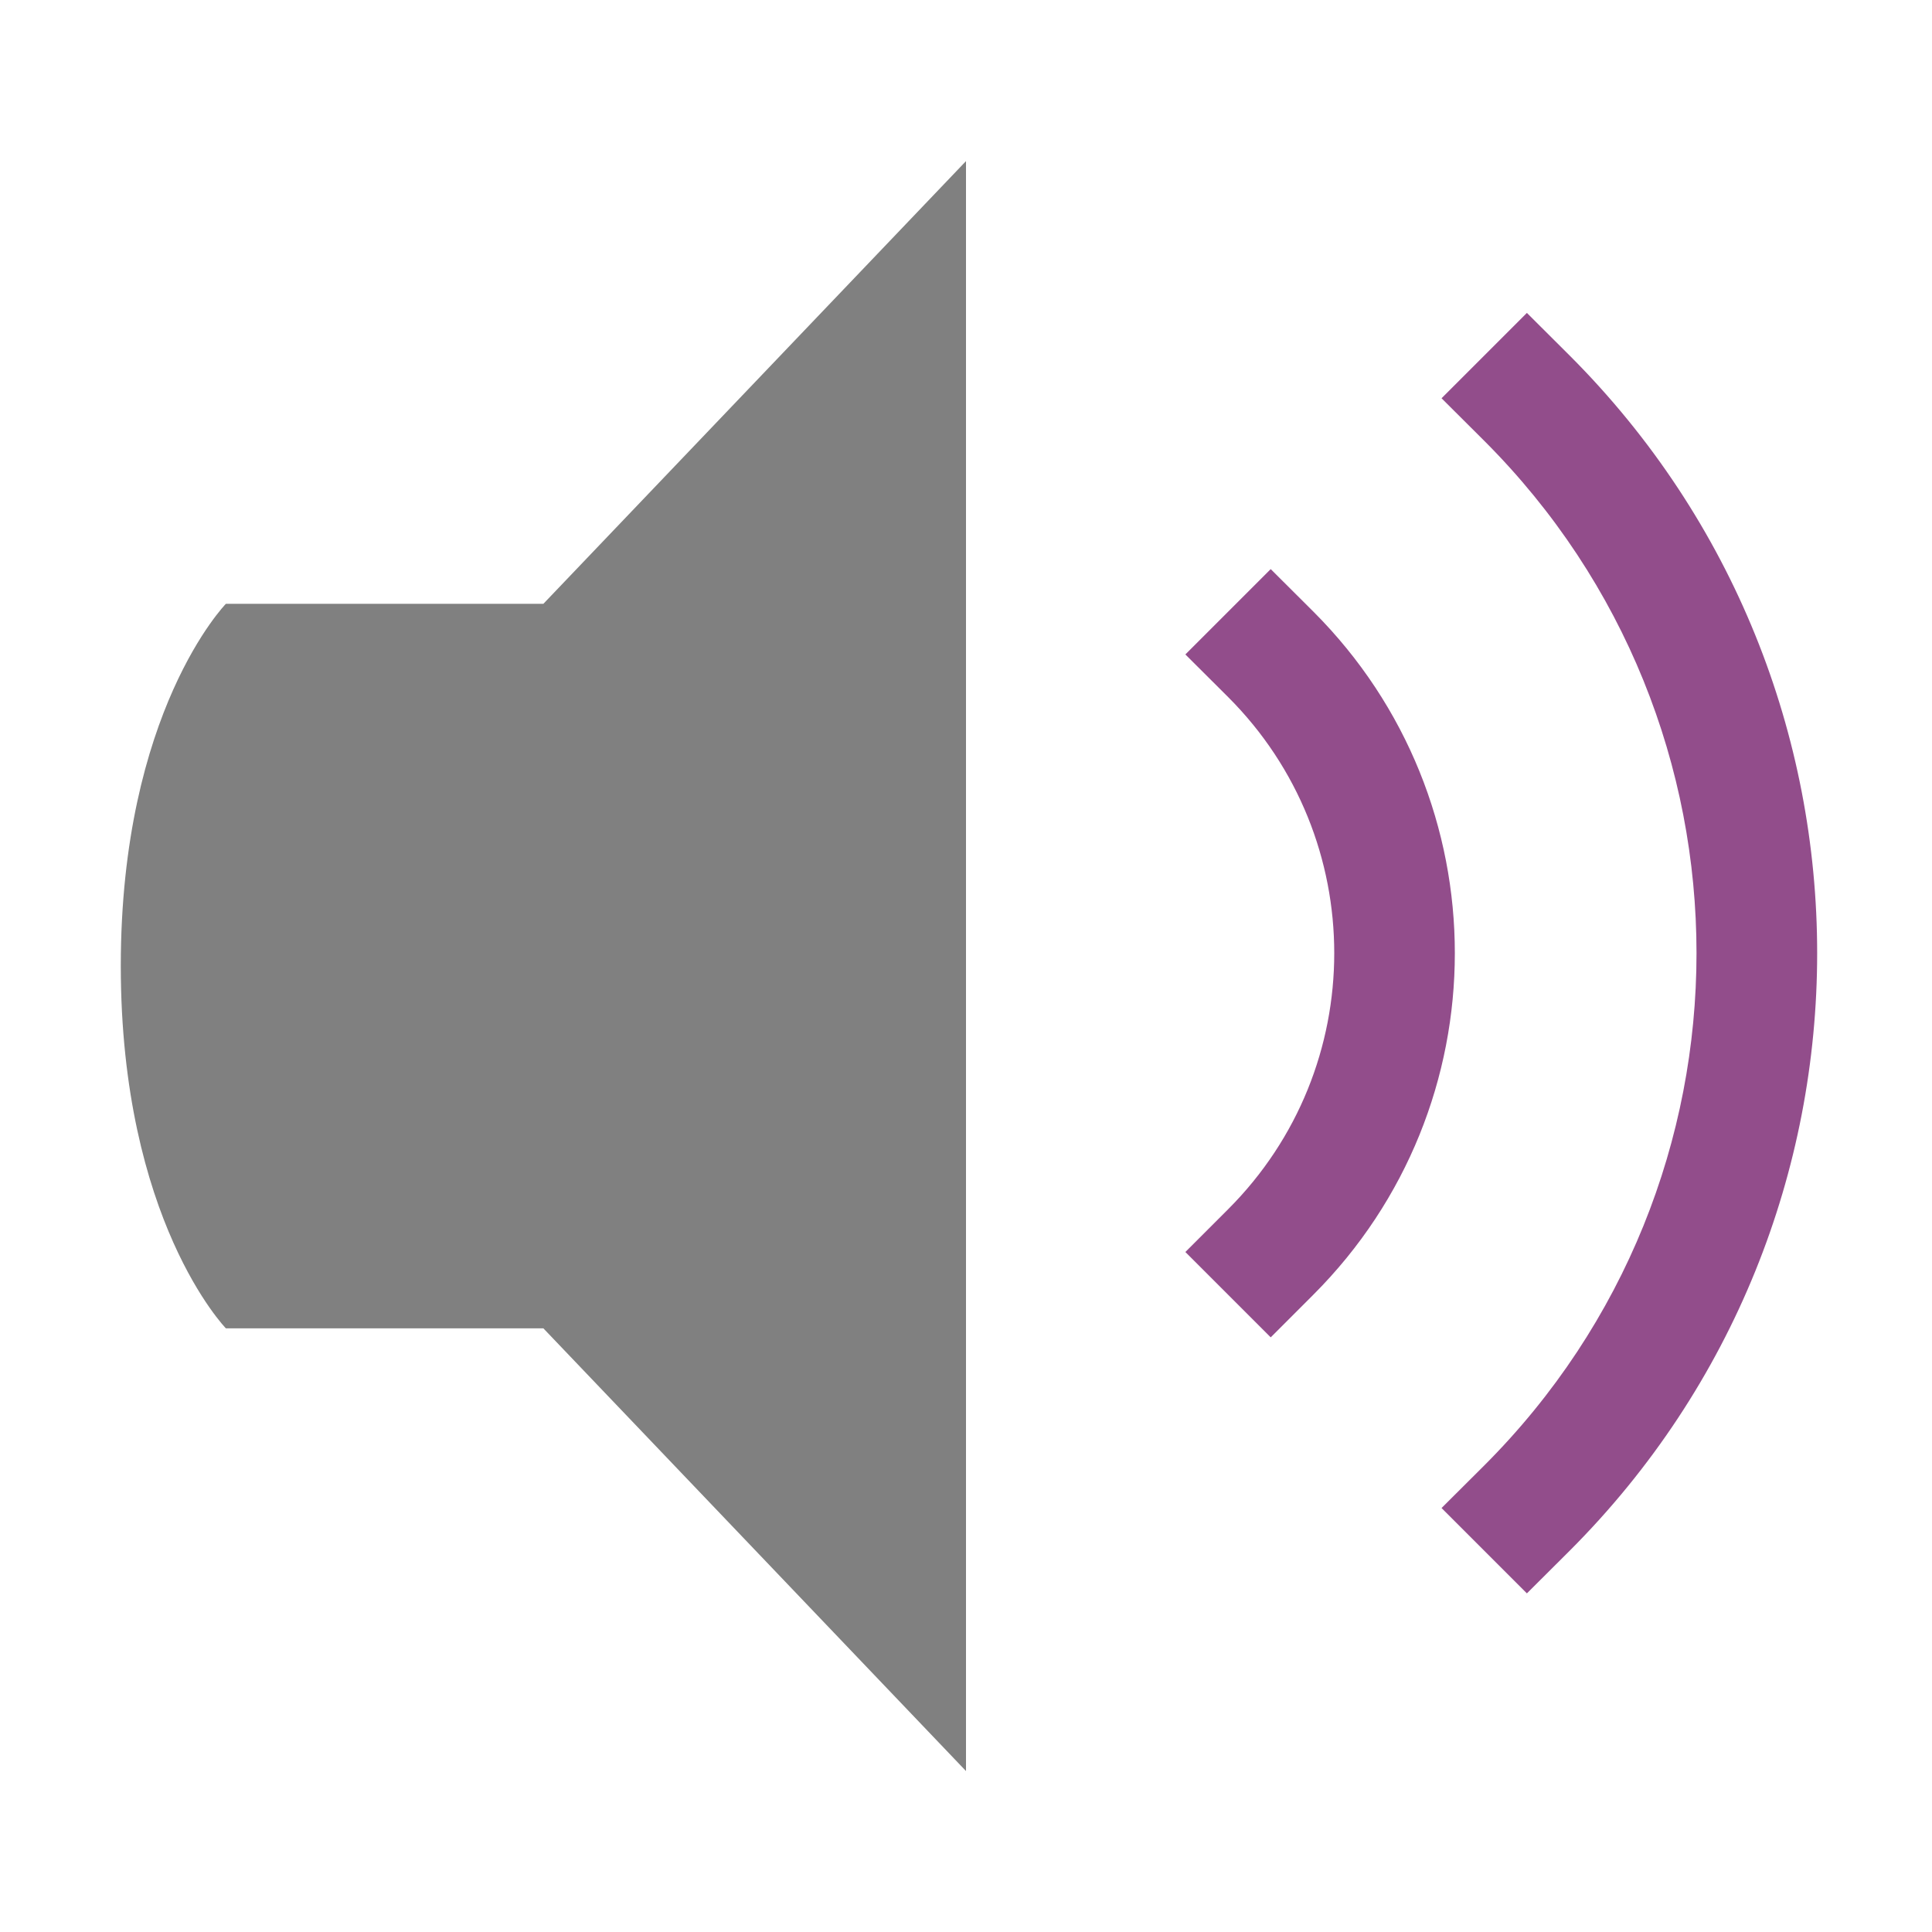
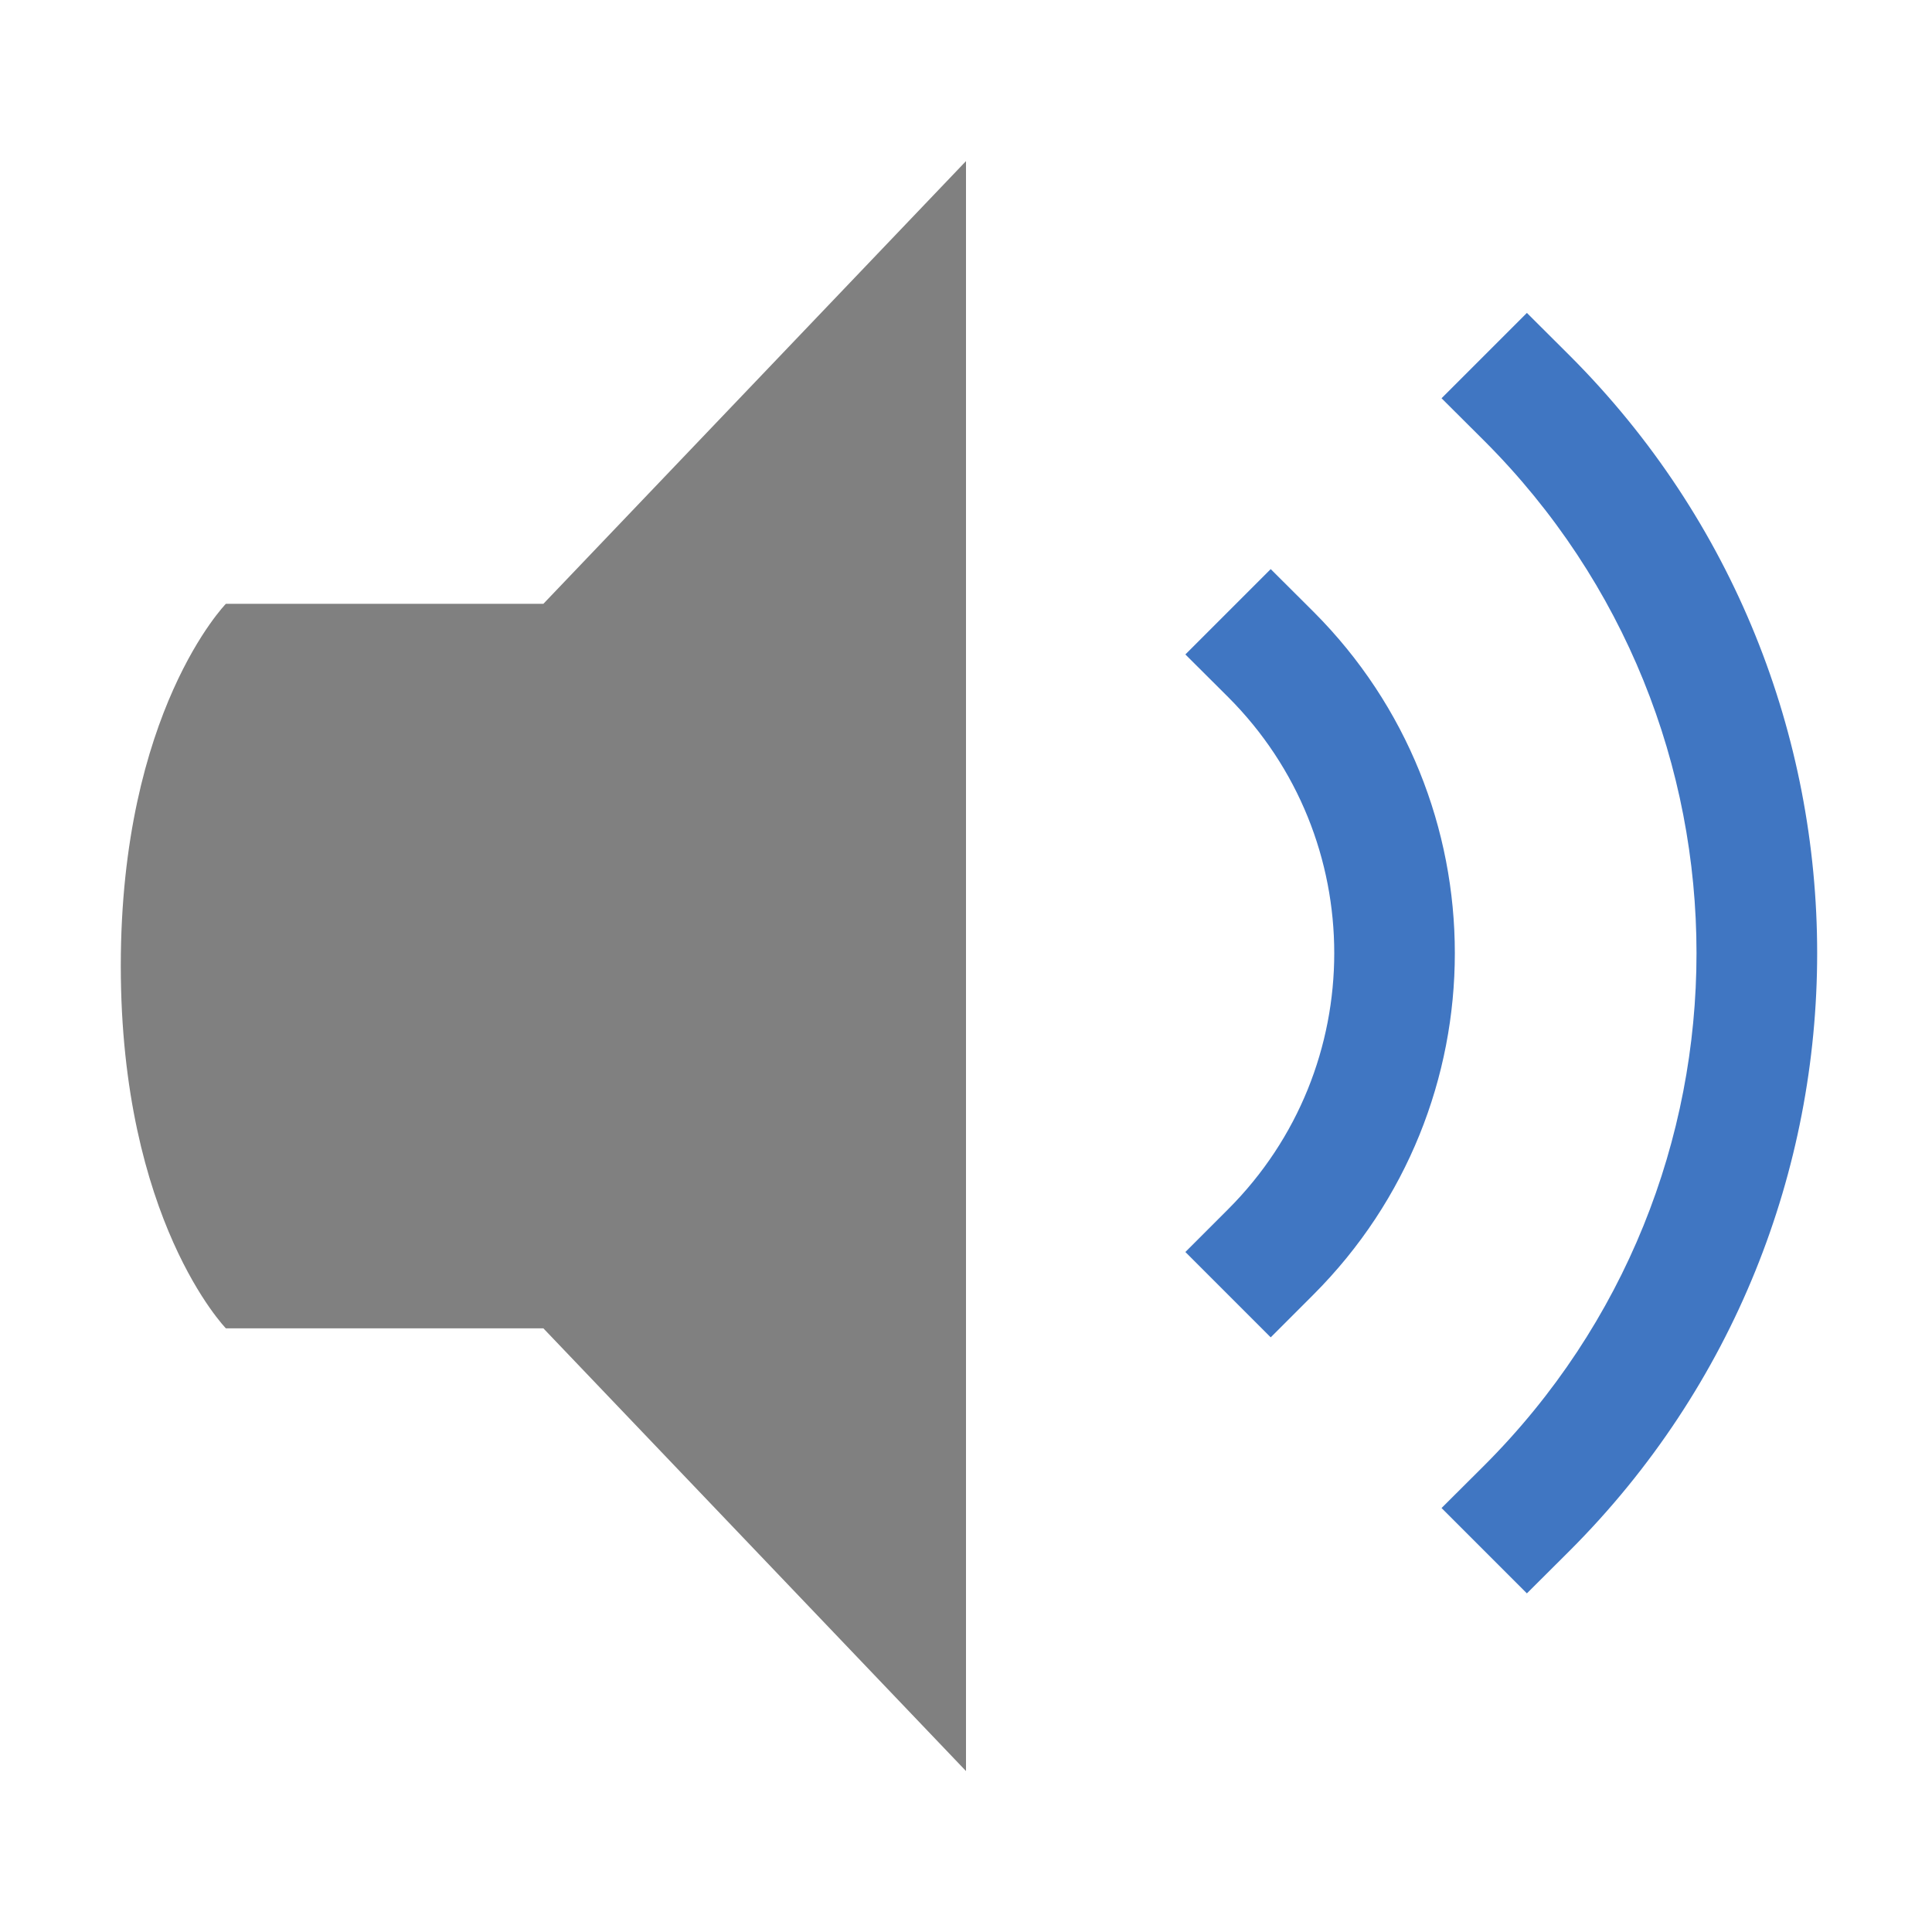
<svg xmlns="http://www.w3.org/2000/svg" width="48" height="48" viewBox="0 0 12.7 12.7" version="1.1" id="svg11382">
  <defs id="defs11376" />
  <g id="layer1" transform="translate(0,-284.3)">
    <path style="fill:#808080;stroke-width:0.265" id="path7100" d="M 6.35,295.942 3.572,293.032 H 1.485 c 0,0 -0.691,-0.71 -0.691,-2.383 0,-1.673 0.691,-2.38 0.691,-2.38 H 3.572 l 2.778,-2.91 z" />
-     <path id="path7102" overflow="visible" font-weight="400" style="color:#000000;font-weight:400;line-height:normal;font-family:sans-serif;font-variant-ligatures:normal;font-variant-position:normal;font-variant-caps:normal;font-variant-numeric:normal;font-variant-alternates:normal;font-feature-settings:normal;text-indent:0;text-align:start;text-decoration:none;text-decoration-line:none;text-decoration-style:solid;text-decoration-color:#000000;text-transform:none;text-orientation:mixed;white-space:normal;shape-padding:0;overflow:visible;isolation:auto;mix-blend-mode:normal;fill:#924d8b;stroke-width:0.265;fill-opacity:1" d="m 8.353,293.091 -0.561,-0.561 0.281,-0.281 a 2.38,2.38 0 0 0 0,-3.367 l -0.281,-0.28 0.561,-0.561 0.281,0.28 a 3.175,3.175 0 0 1 0,4.489 z" />
-     <path id="path7104" overflow="visible" font-weight="400" style="color:#000000;font-weight:400;line-height:normal;font-family:sans-serif;font-variant-ligatures:normal;font-variant-position:normal;font-variant-caps:normal;font-variant-numeric:normal;font-variant-alternates:normal;font-feature-settings:normal;text-indent:0;text-align:start;text-decoration:none;text-decoration-line:none;text-decoration-style:solid;text-decoration-color:#000000;text-transform:none;text-orientation:mixed;white-space:normal;shape-padding:0;overflow:visible;isolation:auto;mix-blend-mode:normal;fill:#924d8b;stroke-width:0.265;fill-opacity:1" d="m 10.037,294.774 -0.561,-0.561 0.281,-0.28 a 4.762,4.762 0 0 0 0,-6.735 l -0.281,-0.28 0.561,-0.561 0.281,0.28 a 5.556,5.556 0 0 1 0,7.857 z" />
+     <path id="path7102" overflow="visible" font-weight="400" style="color:#000000;font-weight:400;line-height:normal;font-family:sans-serif;font-variant-ligatures:normal;font-variant-position:normal;font-variant-caps:normal;font-variant-numeric:normal;font-variant-alternates:normal;font-feature-settings:normal;text-indent:0;text-align:start;text-decoration:none;text-decoration-line:none;text-decoration-style:solid;text-decoration-color:#000000;text-transform:none;text-orientation:mixed;white-space:normal;shape-padding:0;overflow:visible;isolation:auto;mix-blend-mode:normal;fill:#4076C2;stroke-width:0.265;fill-opacity:1" d="m 8.353,293.091 -0.561,-0.561 0.281,-0.281 a 2.38,2.38 0 0 0 0,-3.367 l -0.281,-0.28 0.561,-0.561 0.281,0.28 a 3.175,3.175 0 0 1 0,4.489 z" />
+     <path id="path7104" overflow="visible" font-weight="400" style="color:#000000;font-weight:400;line-height:normal;font-family:sans-serif;font-variant-ligatures:normal;font-variant-position:normal;font-variant-caps:normal;font-variant-numeric:normal;font-variant-alternates:normal;font-feature-settings:normal;text-indent:0;text-align:start;text-decoration:none;text-decoration-line:none;text-decoration-style:solid;text-decoration-color:#000000;text-transform:none;text-orientation:mixed;white-space:normal;shape-padding:0;overflow:visible;isolation:auto;mix-blend-mode:normal;fill:#4076C2;stroke-width:0.265;fill-opacity:1" d="m 10.037,294.774 -0.561,-0.561 0.281,-0.28 a 4.762,4.762 0 0 0 0,-6.735 l -0.281,-0.28 0.561,-0.561 0.281,0.28 a 5.556,5.556 0 0 1 0,7.857 z" />
  </g>
</svg>
